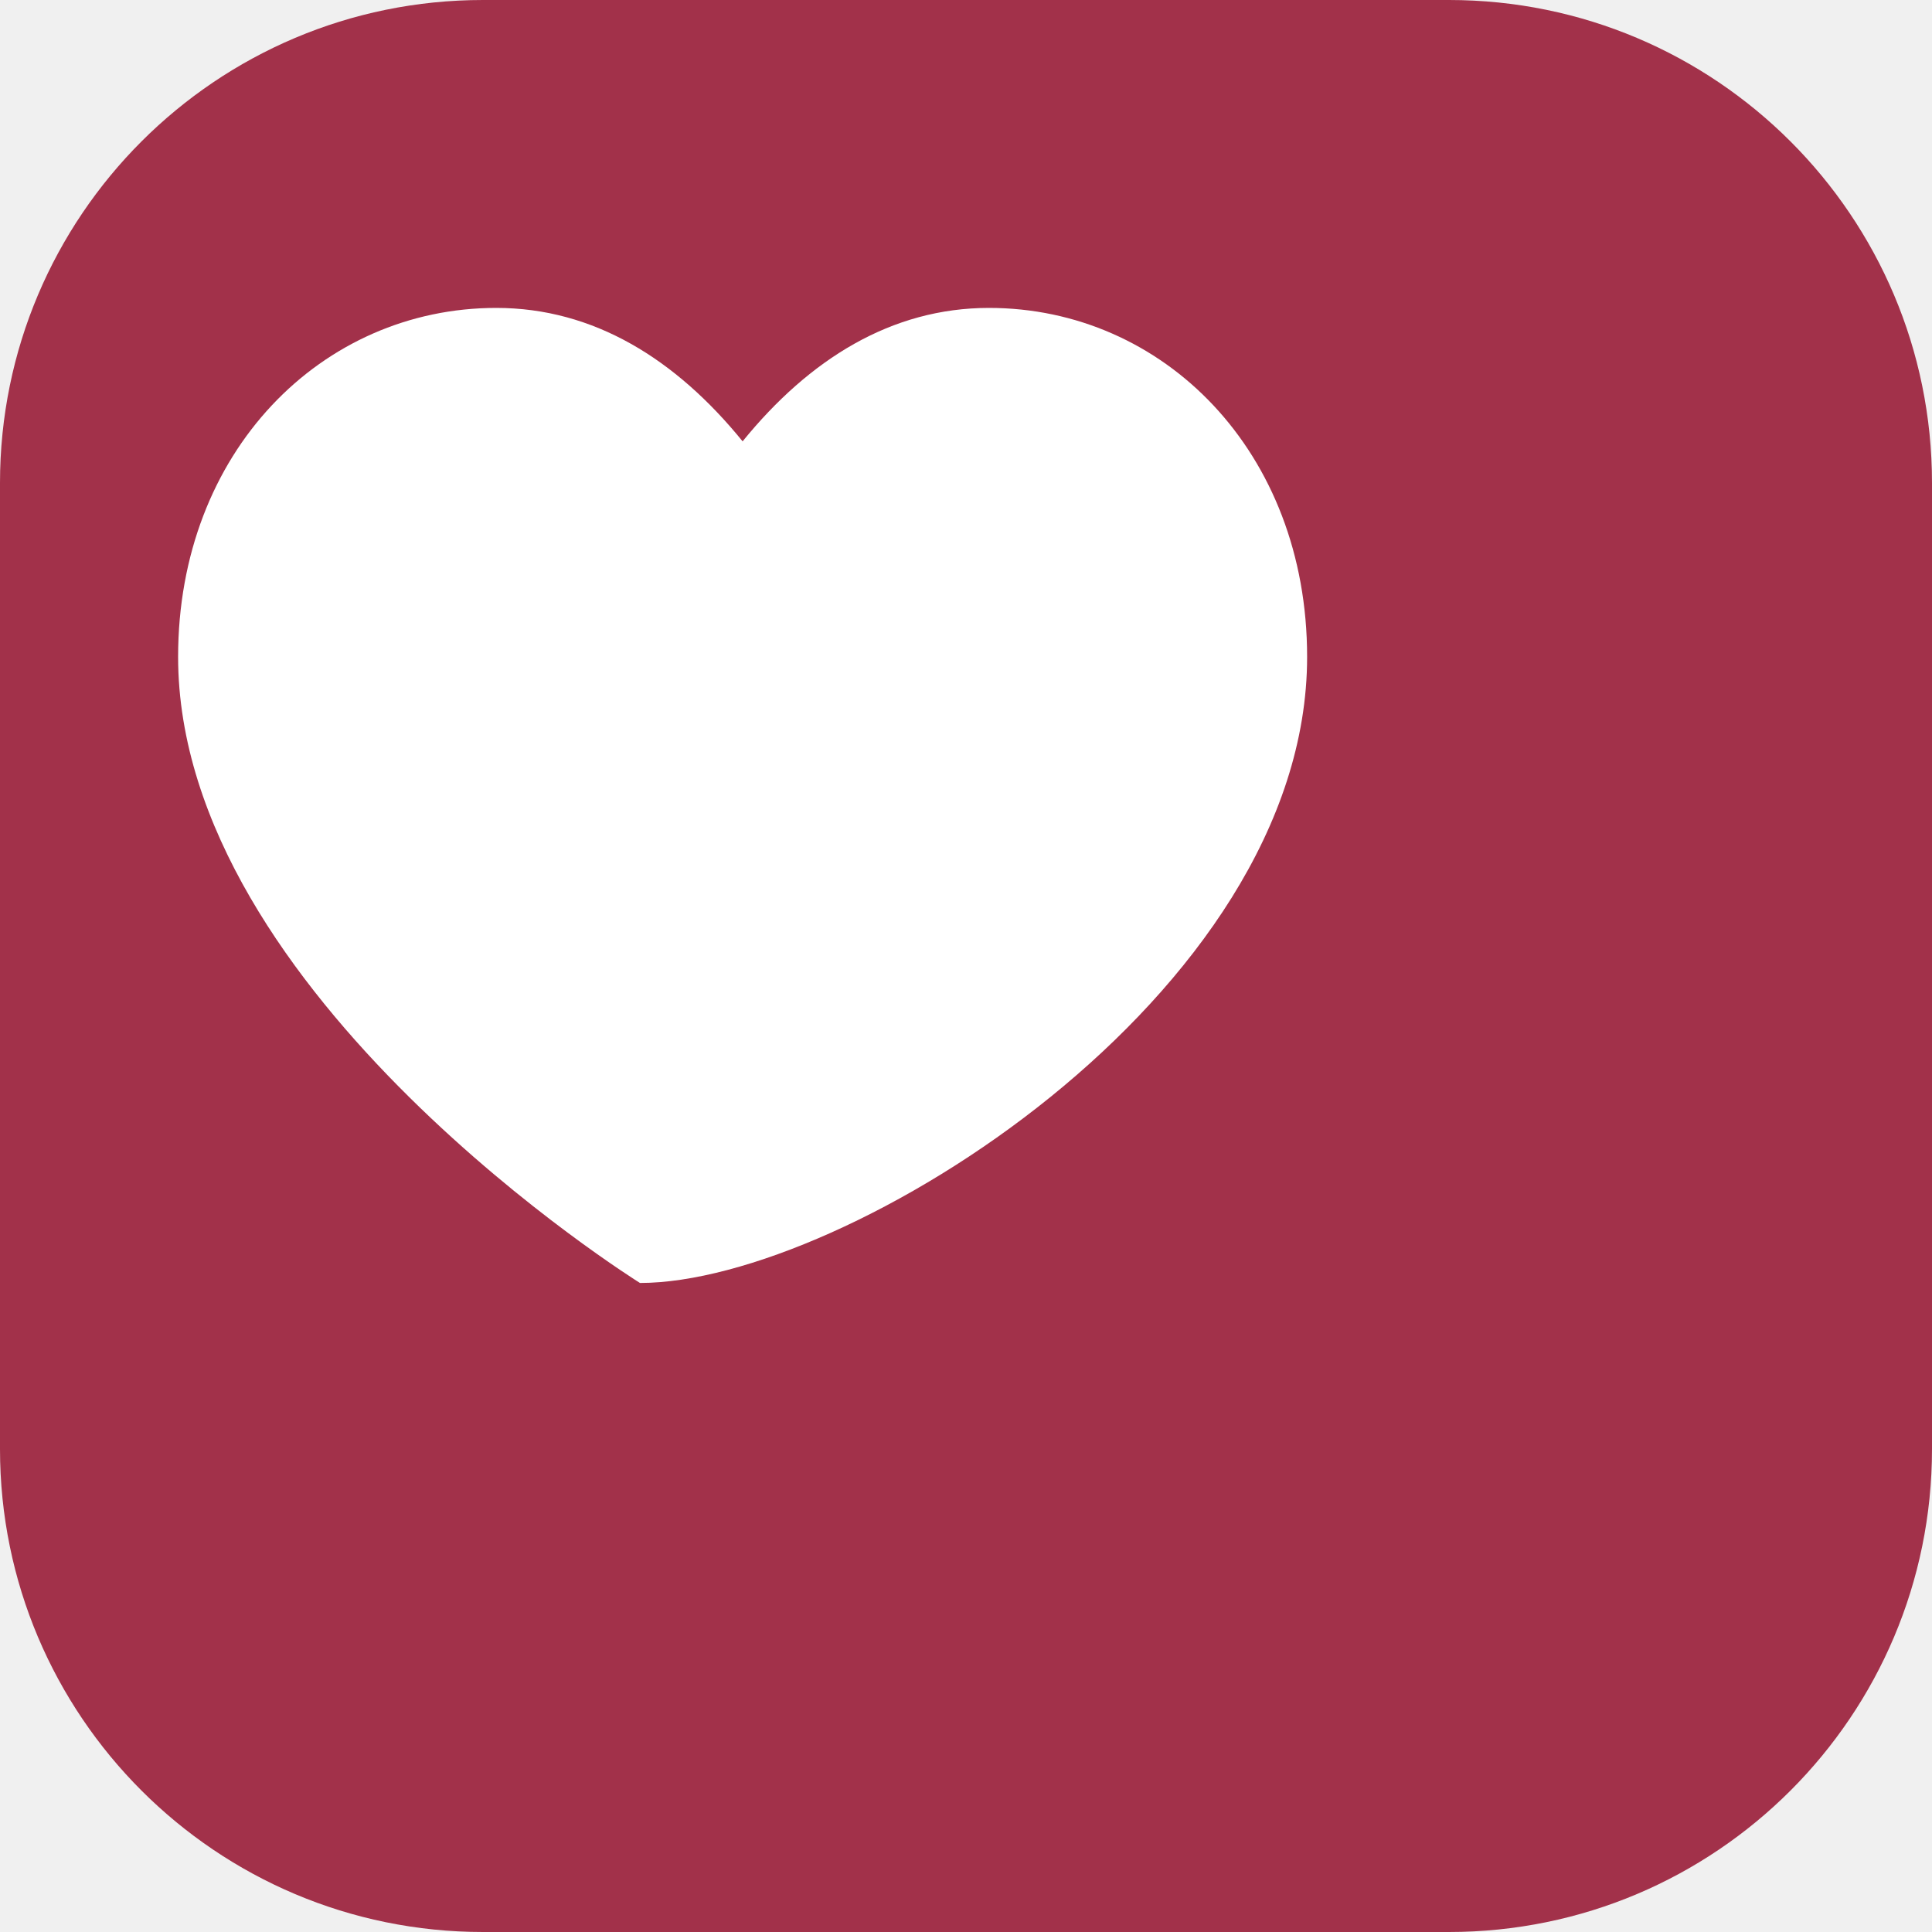
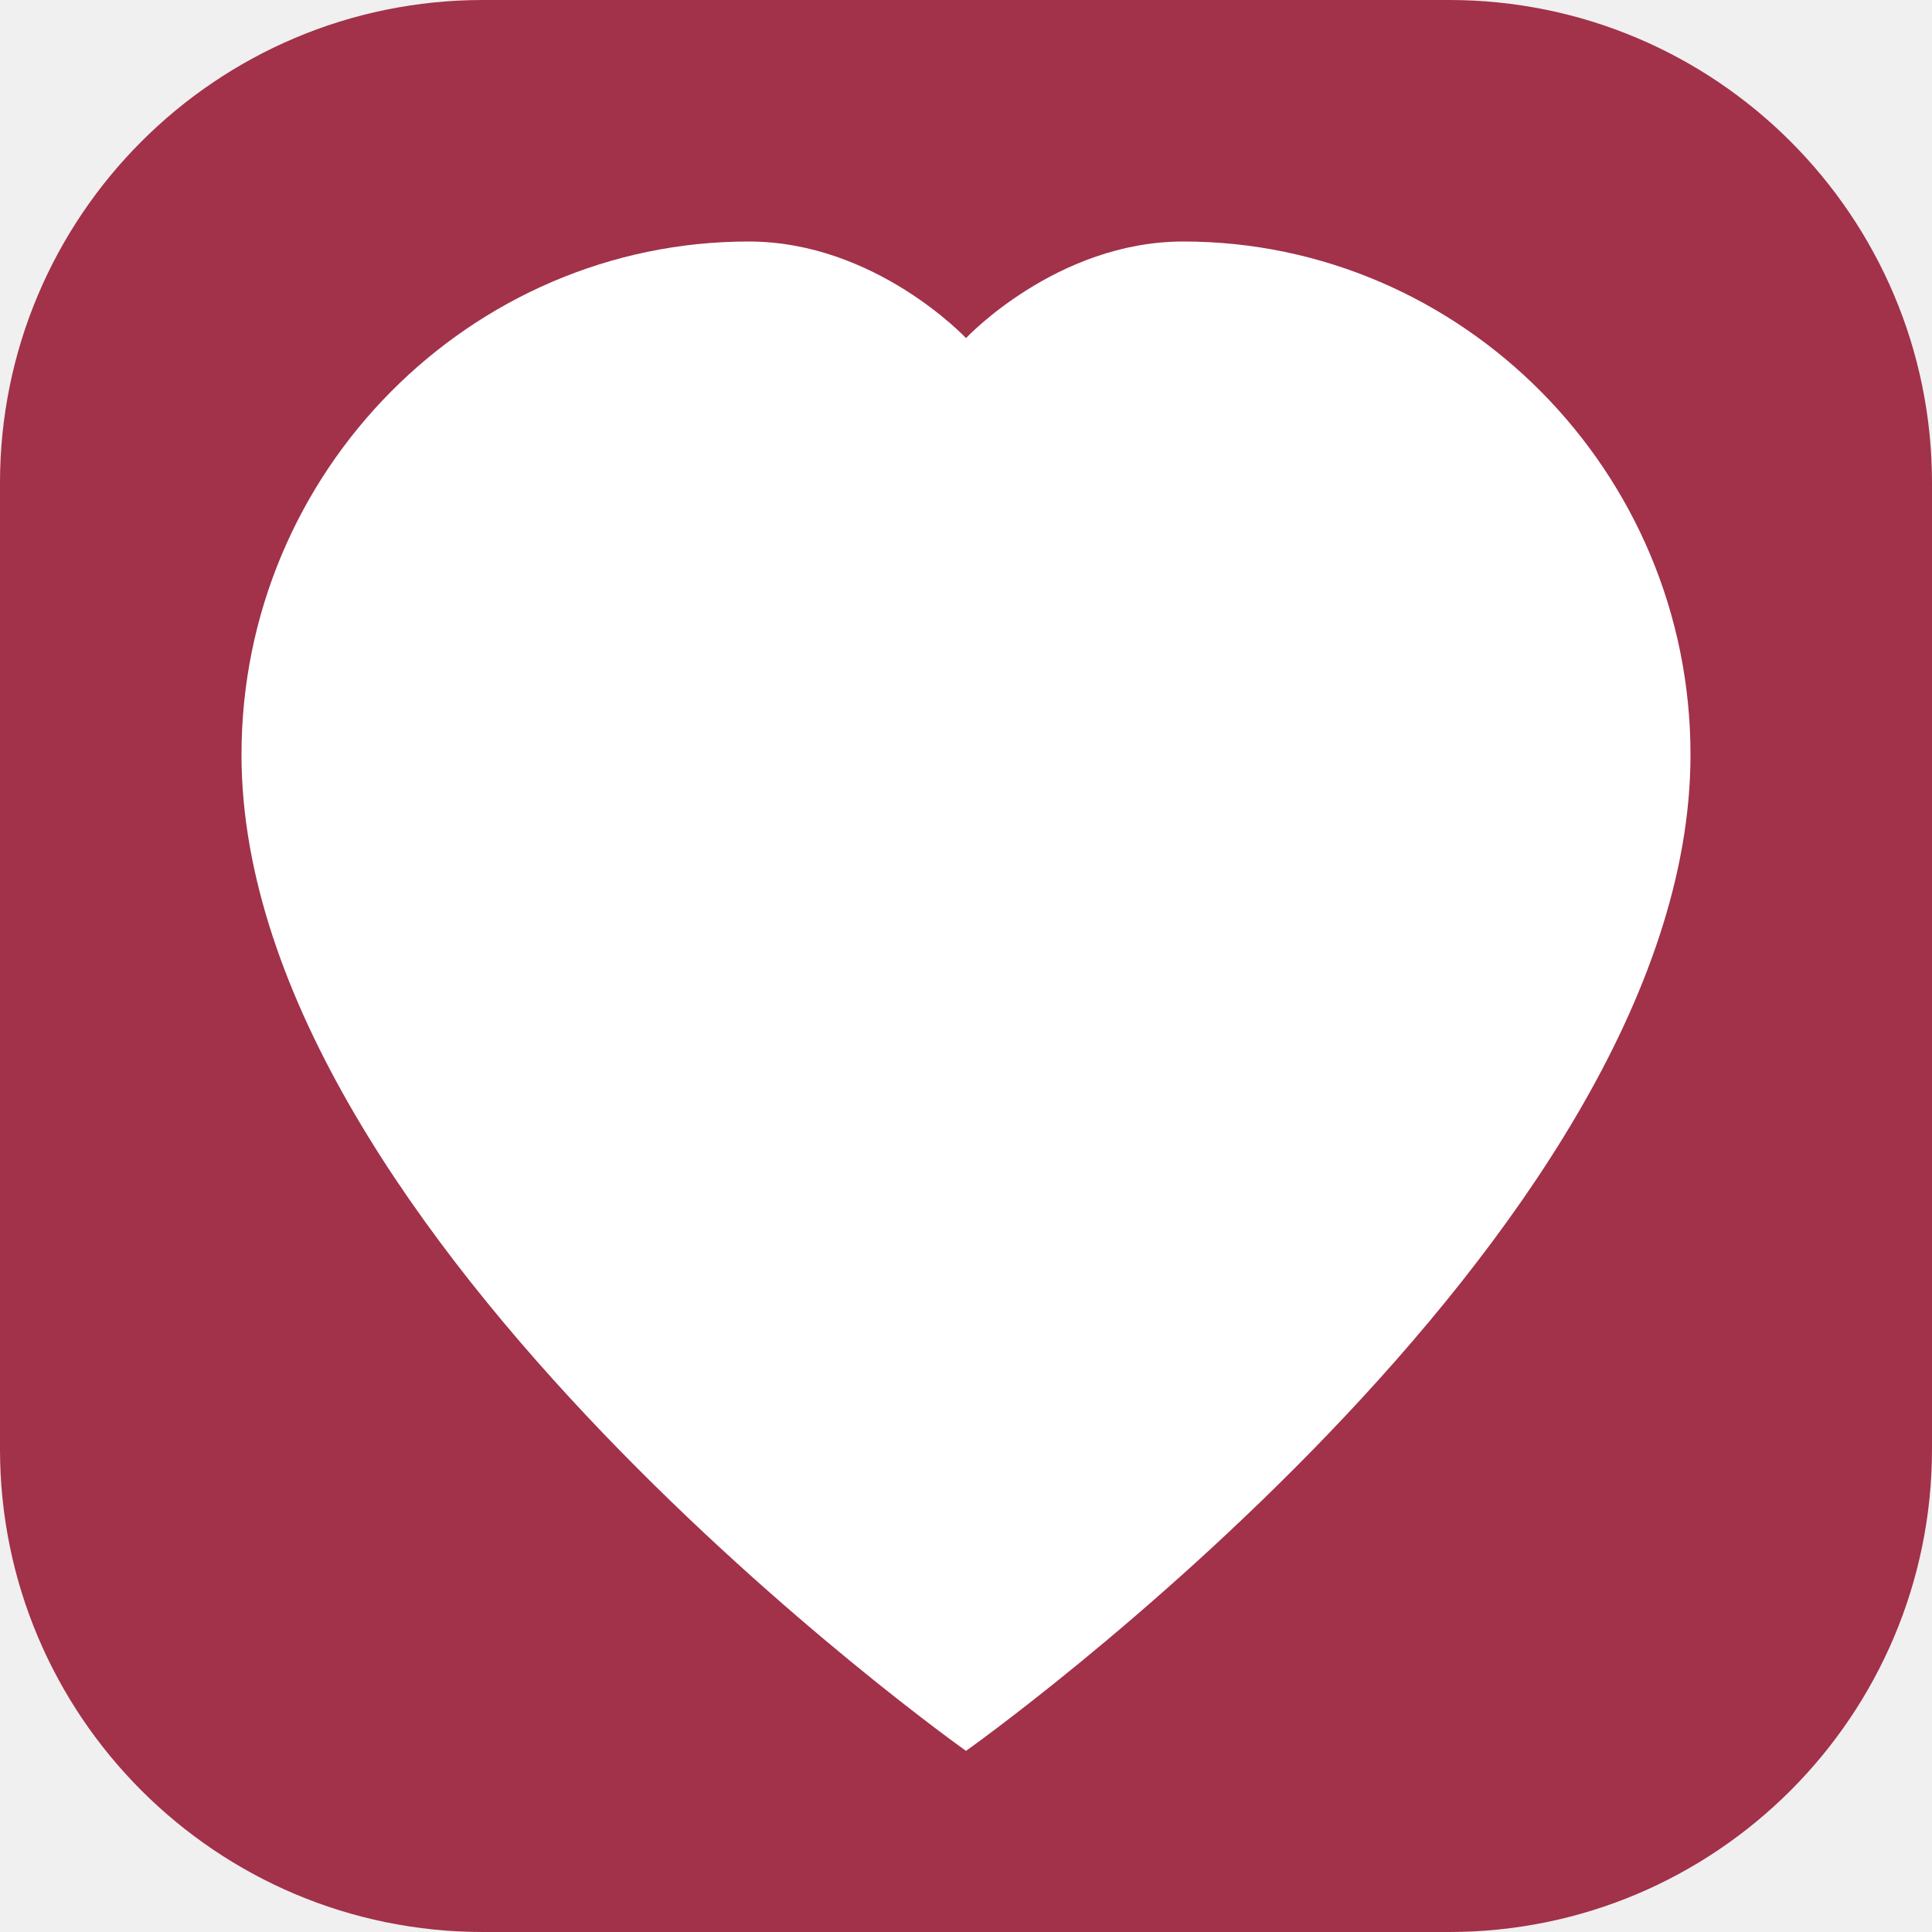
<svg xmlns="http://www.w3.org/2000/svg" viewBox="0 0 32 32">
  <rect width="32" height="32" rx="8" fill="#A2314A" />
-   <path d="M16 25s-9-5.6-9-12.2C7 8.8 9.8 6 13.2 6c1.9 0 3.5 1 4.8 2.6C19.3 7 20.9 6 22.8 6 26.2 6 29 8.8 29 12.8 29 19.4 20 25 16 25z" fill="#fff" transform="translate(-3,0) scale(0.85)" />
+   <path d="M16,29 C16,29 4,20.5 4,12.5 C4,7.8 7.8,4 12.4,4 C14.5,4 16,5.6 16,5.6 C16,5.6 17.5,4 19.6,4 C24.2,4 28,7.8 28,12.5 C28,20.5 16,29 16,29 Z" fill="#fff" />
</svg>
